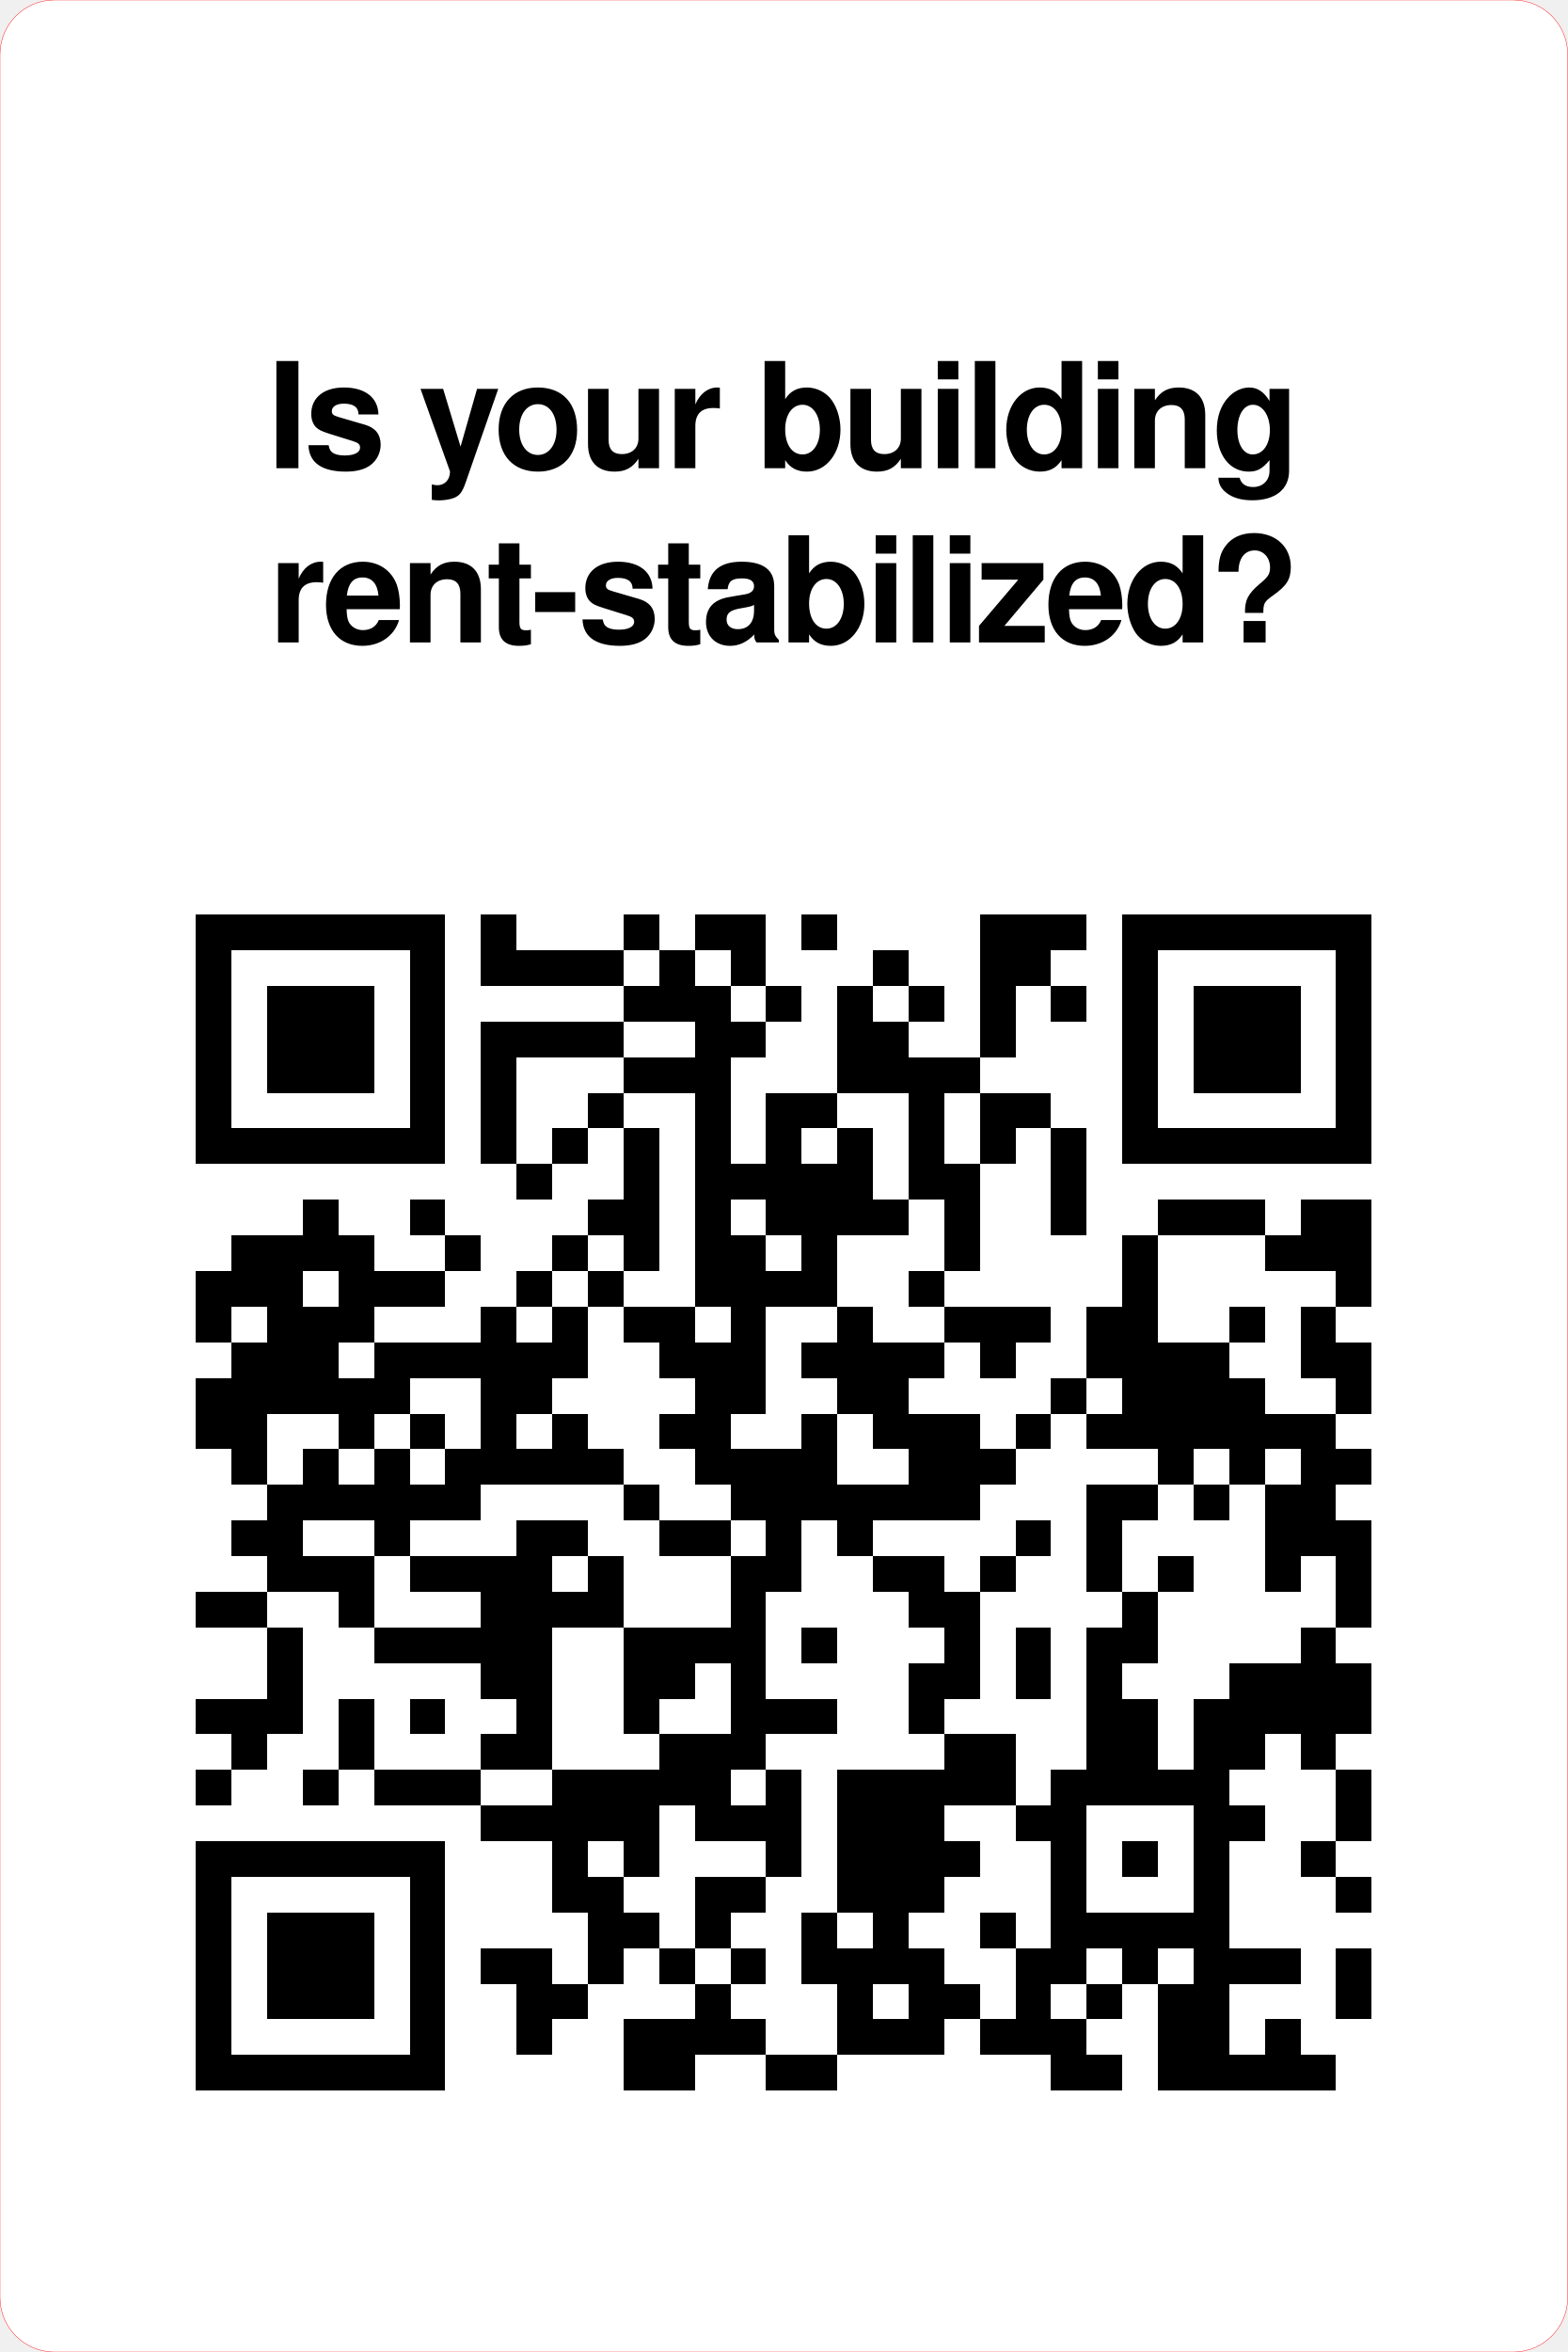
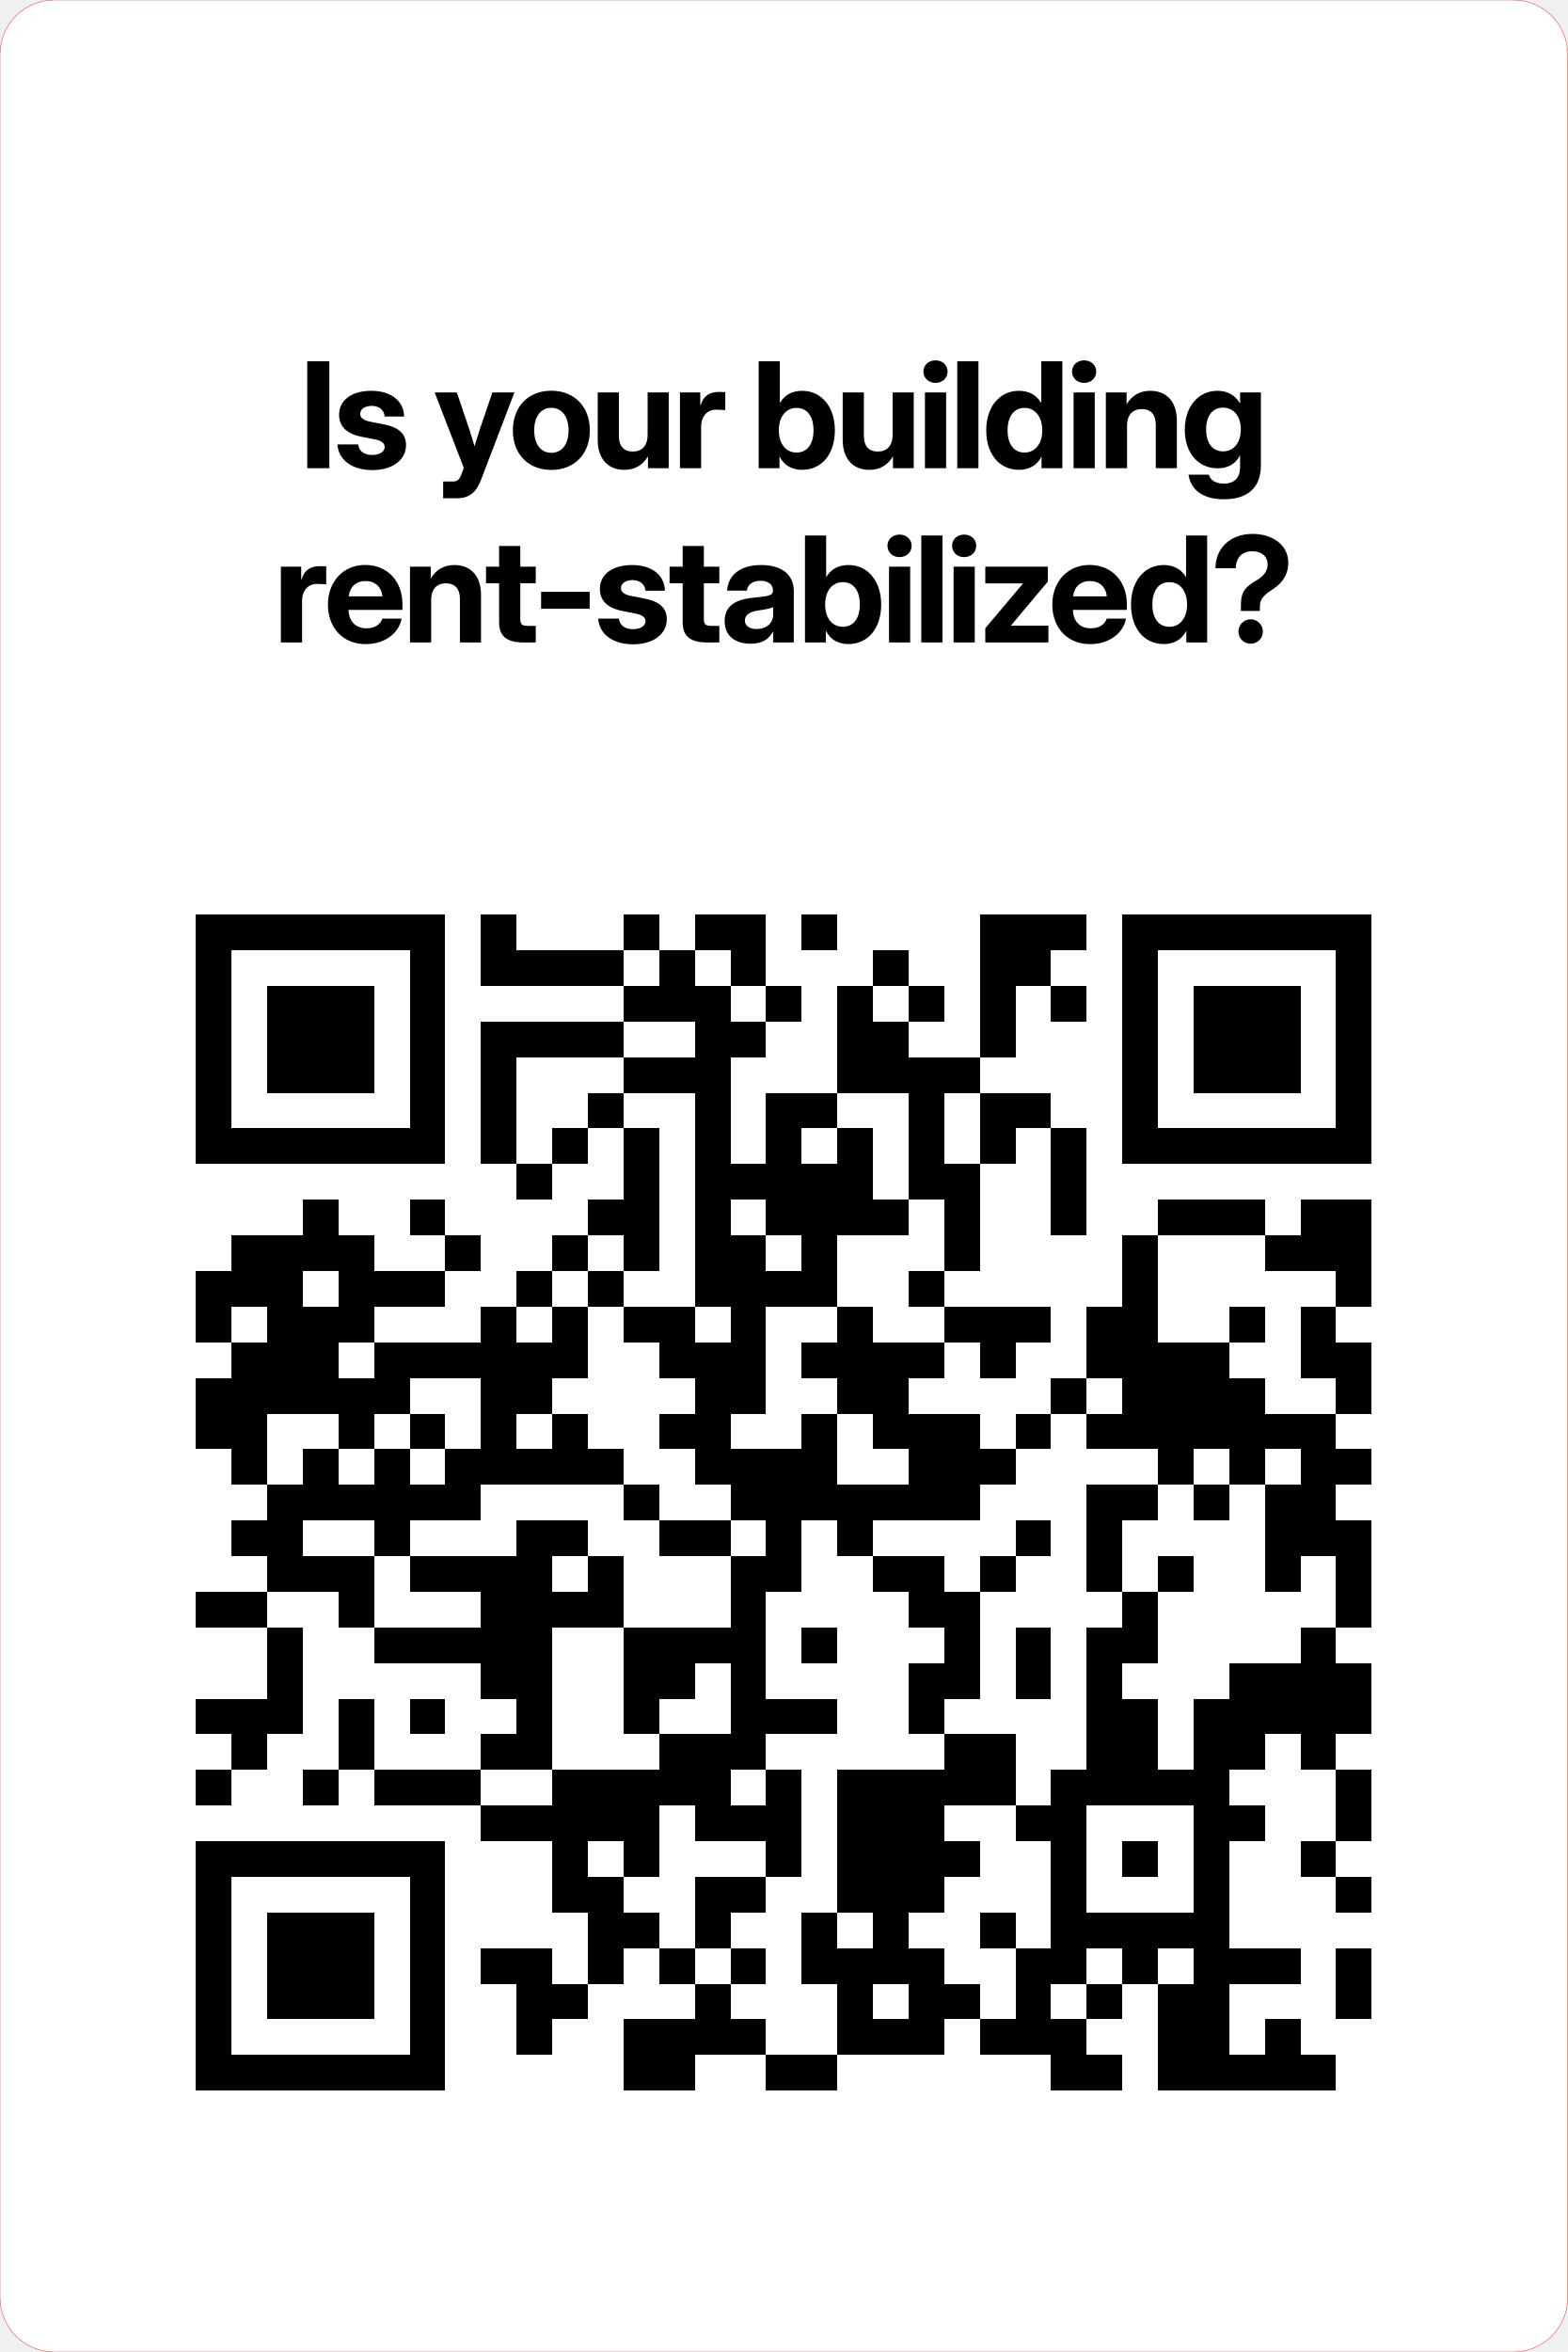
<svg xmlns="http://www.w3.org/2000/svg" width="4in" height="6in" viewBox="0 0 288.00 432.00">
  <rect x="0.00" y="0.00" width="288.00" height="432.00" rx="10.00" fill="#FFFFFF" />
-   <text x="144.00" y="86.00" font-family="Helvetica Neue, Helvetica, Arial, sans-serif" font-size="27.00" font-weight="700" fill="#000000" text-anchor="middle" letter-spacing="-0.70">Is your building</text>
-   <text x="144.00" y="118.00" font-family="Helvetica Neue, Helvetica, Arial, sans-serif" font-size="27.00" font-weight="700" fill="#000000" text-anchor="middle" letter-spacing="-0.70">rent-stabilized?</text>
+   <text x="144.00" y="86.00" font-family="Inter Display, Inter, Helvetica Neue, Helvetica, Arial, sans-serif" font-size="27.00" font-weight="700" fill="#000000" text-anchor="middle" letter-spacing="-0.70">Is your building</text>
+   <text x="144.00" y="118.00" font-family="Inter Display, Inter, Helvetica Neue, Helvetica, Arial, sans-serif" font-size="27.00" font-weight="700" fill="#000000" text-anchor="middle" letter-spacing="-0.70">rent-stabilized?</text>
  <path d="M36.000,168.000h6.545v6.545h-6.545zM42.545,168.000h6.545v6.545h-6.545zM49.091,168.000h6.545v6.545h-6.545zM55.636,168.000h6.545v6.545h-6.545zM62.182,168.000h6.545v6.545h-6.545zM68.727,168.000h6.545v6.545h-6.545zM75.273,168.000h6.545v6.545h-6.545zM88.364,168.000h6.545v6.545h-6.545zM114.545,168.000h6.545v6.545h-6.545zM127.636,168.000h6.545v6.545h-6.545zM134.182,168.000h6.545v6.545h-6.545zM147.273,168.000h6.545v6.545h-6.545zM180.000,168.000h6.545v6.545h-6.545zM186.545,168.000h6.545v6.545h-6.545zM193.091,168.000h6.545v6.545h-6.545zM206.182,168.000h6.545v6.545h-6.545zM212.727,168.000h6.545v6.545h-6.545zM219.273,168.000h6.545v6.545h-6.545zM225.818,168.000h6.545v6.545h-6.545zM232.364,168.000h6.545v6.545h-6.545zM238.909,168.000h6.545v6.545h-6.545zM245.455,168.000h6.545v6.545h-6.545zM36.000,174.545h6.545v6.545h-6.545zM75.273,174.545h6.545v6.545h-6.545zM88.364,174.545h6.545v6.545h-6.545zM94.909,174.545h6.545v6.545h-6.545zM101.455,174.545h6.545v6.545h-6.545zM108.000,174.545h6.545v6.545h-6.545zM121.091,174.545h6.545v6.545h-6.545zM134.182,174.545h6.545v6.545h-6.545zM160.364,174.545h6.545v6.545h-6.545zM180.000,174.545h6.545v6.545h-6.545zM186.545,174.545h6.545v6.545h-6.545zM206.182,174.545h6.545v6.545h-6.545zM245.455,174.545h6.545v6.545h-6.545zM36.000,181.091h6.545v6.545h-6.545zM49.091,181.091h6.545v6.545h-6.545zM55.636,181.091h6.545v6.545h-6.545zM62.182,181.091h6.545v6.545h-6.545zM75.273,181.091h6.545v6.545h-6.545zM114.545,181.091h6.545v6.545h-6.545zM121.091,181.091h6.545v6.545h-6.545zM127.636,181.091h6.545v6.545h-6.545zM140.727,181.091h6.545v6.545h-6.545zM153.818,181.091h6.545v6.545h-6.545zM166.909,181.091h6.545v6.545h-6.545zM180.000,181.091h6.545v6.545h-6.545zM193.091,181.091h6.545v6.545h-6.545zM206.182,181.091h6.545v6.545h-6.545zM219.273,181.091h6.545v6.545h-6.545zM225.818,181.091h6.545v6.545h-6.545zM232.364,181.091h6.545v6.545h-6.545zM245.455,181.091h6.545v6.545h-6.545zM36.000,187.636h6.545v6.545h-6.545zM49.091,187.636h6.545v6.545h-6.545zM55.636,187.636h6.545v6.545h-6.545zM62.182,187.636h6.545v6.545h-6.545zM75.273,187.636h6.545v6.545h-6.545zM88.364,187.636h6.545v6.545h-6.545zM94.909,187.636h6.545v6.545h-6.545zM101.455,187.636h6.545v6.545h-6.545zM108.000,187.636h6.545v6.545h-6.545zM127.636,187.636h6.545v6.545h-6.545zM134.182,187.636h6.545v6.545h-6.545zM153.818,187.636h6.545v6.545h-6.545zM160.364,187.636h6.545v6.545h-6.545zM180.000,187.636h6.545v6.545h-6.545zM206.182,187.636h6.545v6.545h-6.545zM219.273,187.636h6.545v6.545h-6.545zM225.818,187.636h6.545v6.545h-6.545zM232.364,187.636h6.545v6.545h-6.545zM245.455,187.636h6.545v6.545h-6.545zM36.000,194.182h6.545v6.545h-6.545zM49.091,194.182h6.545v6.545h-6.545zM55.636,194.182h6.545v6.545h-6.545zM62.182,194.182h6.545v6.545h-6.545zM75.273,194.182h6.545v6.545h-6.545zM88.364,194.182h6.545v6.545h-6.545zM114.545,194.182h6.545v6.545h-6.545zM121.091,194.182h6.545v6.545h-6.545zM127.636,194.182h6.545v6.545h-6.545zM153.818,194.182h6.545v6.545h-6.545zM160.364,194.182h6.545v6.545h-6.545zM166.909,194.182h6.545v6.545h-6.545zM173.455,194.182h6.545v6.545h-6.545zM206.182,194.182h6.545v6.545h-6.545zM219.273,194.182h6.545v6.545h-6.545zM225.818,194.182h6.545v6.545h-6.545zM232.364,194.182h6.545v6.545h-6.545zM245.455,194.182h6.545v6.545h-6.545zM36.000,200.727h6.545v6.545h-6.545zM75.273,200.727h6.545v6.545h-6.545zM88.364,200.727h6.545v6.545h-6.545zM108.000,200.727h6.545v6.545h-6.545zM127.636,200.727h6.545v6.545h-6.545zM140.727,200.727h6.545v6.545h-6.545zM147.273,200.727h6.545v6.545h-6.545zM166.909,200.727h6.545v6.545h-6.545zM180.000,200.727h6.545v6.545h-6.545zM186.545,200.727h6.545v6.545h-6.545zM206.182,200.727h6.545v6.545h-6.545zM245.455,200.727h6.545v6.545h-6.545zM36.000,207.273h6.545v6.545h-6.545zM42.545,207.273h6.545v6.545h-6.545zM49.091,207.273h6.545v6.545h-6.545zM55.636,207.273h6.545v6.545h-6.545zM62.182,207.273h6.545v6.545h-6.545zM68.727,207.273h6.545v6.545h-6.545zM75.273,207.273h6.545v6.545h-6.545zM88.364,207.273h6.545v6.545h-6.545zM101.455,207.273h6.545v6.545h-6.545zM114.545,207.273h6.545v6.545h-6.545zM127.636,207.273h6.545v6.545h-6.545zM140.727,207.273h6.545v6.545h-6.545zM153.818,207.273h6.545v6.545h-6.545zM166.909,207.273h6.545v6.545h-6.545zM180.000,207.273h6.545v6.545h-6.545zM193.091,207.273h6.545v6.545h-6.545zM206.182,207.273h6.545v6.545h-6.545zM212.727,207.273h6.545v6.545h-6.545zM219.273,207.273h6.545v6.545h-6.545zM225.818,207.273h6.545v6.545h-6.545zM232.364,207.273h6.545v6.545h-6.545zM238.909,207.273h6.545v6.545h-6.545zM245.455,207.273h6.545v6.545h-6.545zM94.909,213.818h6.545v6.545h-6.545zM114.545,213.818h6.545v6.545h-6.545zM127.636,213.818h6.545v6.545h-6.545zM134.182,213.818h6.545v6.545h-6.545zM140.727,213.818h6.545v6.545h-6.545zM147.273,213.818h6.545v6.545h-6.545zM153.818,213.818h6.545v6.545h-6.545zM166.909,213.818h6.545v6.545h-6.545zM173.455,213.818h6.545v6.545h-6.545zM193.091,213.818h6.545v6.545h-6.545zM55.636,220.364h6.545v6.545h-6.545zM75.273,220.364h6.545v6.545h-6.545zM108.000,220.364h6.545v6.545h-6.545zM114.545,220.364h6.545v6.545h-6.545zM127.636,220.364h6.545v6.545h-6.545zM140.727,220.364h6.545v6.545h-6.545zM147.273,220.364h6.545v6.545h-6.545zM153.818,220.364h6.545v6.545h-6.545zM160.364,220.364h6.545v6.545h-6.545zM173.455,220.364h6.545v6.545h-6.545zM193.091,220.364h6.545v6.545h-6.545zM212.727,220.364h6.545v6.545h-6.545zM219.273,220.364h6.545v6.545h-6.545zM225.818,220.364h6.545v6.545h-6.545zM238.909,220.364h6.545v6.545h-6.545zM245.455,220.364h6.545v6.545h-6.545zM42.545,226.909h6.545v6.545h-6.545zM49.091,226.909h6.545v6.545h-6.545zM55.636,226.909h6.545v6.545h-6.545zM62.182,226.909h6.545v6.545h-6.545zM81.818,226.909h6.545v6.545h-6.545zM101.455,226.909h6.545v6.545h-6.545zM114.545,226.909h6.545v6.545h-6.545zM127.636,226.909h6.545v6.545h-6.545zM134.182,226.909h6.545v6.545h-6.545zM147.273,226.909h6.545v6.545h-6.545zM173.455,226.909h6.545v6.545h-6.545zM206.182,226.909h6.545v6.545h-6.545zM232.364,226.909h6.545v6.545h-6.545zM238.909,226.909h6.545v6.545h-6.545zM245.455,226.909h6.545v6.545h-6.545zM36.000,233.455h6.545v6.545h-6.545zM42.545,233.455h6.545v6.545h-6.545zM49.091,233.455h6.545v6.545h-6.545zM62.182,233.455h6.545v6.545h-6.545zM68.727,233.455h6.545v6.545h-6.545zM75.273,233.455h6.545v6.545h-6.545zM94.909,233.455h6.545v6.545h-6.545zM108.000,233.455h6.545v6.545h-6.545zM127.636,233.455h6.545v6.545h-6.545zM134.182,233.455h6.545v6.545h-6.545zM140.727,233.455h6.545v6.545h-6.545zM147.273,233.455h6.545v6.545h-6.545zM166.909,233.455h6.545v6.545h-6.545zM206.182,233.455h6.545v6.545h-6.545zM245.455,233.455h6.545v6.545h-6.545zM36.000,240.000h6.545v6.545h-6.545zM49.091,240.000h6.545v6.545h-6.545zM55.636,240.000h6.545v6.545h-6.545zM62.182,240.000h6.545v6.545h-6.545zM88.364,240.000h6.545v6.545h-6.545zM101.455,240.000h6.545v6.545h-6.545zM114.545,240.000h6.545v6.545h-6.545zM121.091,240.000h6.545v6.545h-6.545zM134.182,240.000h6.545v6.545h-6.545zM153.818,240.000h6.545v6.545h-6.545zM173.455,240.000h6.545v6.545h-6.545zM180.000,240.000h6.545v6.545h-6.545zM186.545,240.000h6.545v6.545h-6.545zM199.636,240.000h6.545v6.545h-6.545zM206.182,240.000h6.545v6.545h-6.545zM225.818,240.000h6.545v6.545h-6.545zM238.909,240.000h6.545v6.545h-6.545zM42.545,246.545h6.545v6.545h-6.545zM49.091,246.545h6.545v6.545h-6.545zM55.636,246.545h6.545v6.545h-6.545zM68.727,246.545h6.545v6.545h-6.545zM75.273,246.545h6.545v6.545h-6.545zM81.818,246.545h6.545v6.545h-6.545zM88.364,246.545h6.545v6.545h-6.545zM94.909,246.545h6.545v6.545h-6.545zM101.455,246.545h6.545v6.545h-6.545zM121.091,246.545h6.545v6.545h-6.545zM127.636,246.545h6.545v6.545h-6.545zM134.182,246.545h6.545v6.545h-6.545zM147.273,246.545h6.545v6.545h-6.545zM153.818,246.545h6.545v6.545h-6.545zM160.364,246.545h6.545v6.545h-6.545zM166.909,246.545h6.545v6.545h-6.545zM180.000,246.545h6.545v6.545h-6.545zM199.636,246.545h6.545v6.545h-6.545zM206.182,246.545h6.545v6.545h-6.545zM212.727,246.545h6.545v6.545h-6.545zM219.273,246.545h6.545v6.545h-6.545zM238.909,246.545h6.545v6.545h-6.545zM245.455,246.545h6.545v6.545h-6.545zM36.000,253.091h6.545v6.545h-6.545zM42.545,253.091h6.545v6.545h-6.545zM49.091,253.091h6.545v6.545h-6.545zM55.636,253.091h6.545v6.545h-6.545zM62.182,253.091h6.545v6.545h-6.545zM68.727,253.091h6.545v6.545h-6.545zM88.364,253.091h6.545v6.545h-6.545zM94.909,253.091h6.545v6.545h-6.545zM127.636,253.091h6.545v6.545h-6.545zM134.182,253.091h6.545v6.545h-6.545zM153.818,253.091h6.545v6.545h-6.545zM160.364,253.091h6.545v6.545h-6.545zM193.091,253.091h6.545v6.545h-6.545zM206.182,253.091h6.545v6.545h-6.545zM212.727,253.091h6.545v6.545h-6.545zM219.273,253.091h6.545v6.545h-6.545zM225.818,253.091h6.545v6.545h-6.545zM245.455,253.091h6.545v6.545h-6.545zM36.000,259.636h6.545v6.545h-6.545zM42.545,259.636h6.545v6.545h-6.545zM62.182,259.636h6.545v6.545h-6.545zM75.273,259.636h6.545v6.545h-6.545zM88.364,259.636h6.545v6.545h-6.545zM101.455,259.636h6.545v6.545h-6.545zM121.091,259.636h6.545v6.545h-6.545zM127.636,259.636h6.545v6.545h-6.545zM147.273,259.636h6.545v6.545h-6.545zM160.364,259.636h6.545v6.545h-6.545zM166.909,259.636h6.545v6.545h-6.545zM173.455,259.636h6.545v6.545h-6.545zM186.545,259.636h6.545v6.545h-6.545zM199.636,259.636h6.545v6.545h-6.545zM206.182,259.636h6.545v6.545h-6.545zM212.727,259.636h6.545v6.545h-6.545zM219.273,259.636h6.545v6.545h-6.545zM225.818,259.636h6.545v6.545h-6.545zM232.364,259.636h6.545v6.545h-6.545zM238.909,259.636h6.545v6.545h-6.545zM42.545,266.182h6.545v6.545h-6.545zM55.636,266.182h6.545v6.545h-6.545zM68.727,266.182h6.545v6.545h-6.545zM81.818,266.182h6.545v6.545h-6.545zM88.364,266.182h6.545v6.545h-6.545zM94.909,266.182h6.545v6.545h-6.545zM101.455,266.182h6.545v6.545h-6.545zM108.000,266.182h6.545v6.545h-6.545zM127.636,266.182h6.545v6.545h-6.545zM134.182,266.182h6.545v6.545h-6.545zM140.727,266.182h6.545v6.545h-6.545zM147.273,266.182h6.545v6.545h-6.545zM166.909,266.182h6.545v6.545h-6.545zM173.455,266.182h6.545v6.545h-6.545zM180.000,266.182h6.545v6.545h-6.545zM212.727,266.182h6.545v6.545h-6.545zM225.818,266.182h6.545v6.545h-6.545zM238.909,266.182h6.545v6.545h-6.545zM245.455,266.182h6.545v6.545h-6.545zM49.091,272.727h6.545v6.545h-6.545zM55.636,272.727h6.545v6.545h-6.545zM62.182,272.727h6.545v6.545h-6.545zM68.727,272.727h6.545v6.545h-6.545zM75.273,272.727h6.545v6.545h-6.545zM81.818,272.727h6.545v6.545h-6.545zM114.545,272.727h6.545v6.545h-6.545zM134.182,272.727h6.545v6.545h-6.545zM140.727,272.727h6.545v6.545h-6.545zM147.273,272.727h6.545v6.545h-6.545zM153.818,272.727h6.545v6.545h-6.545zM160.364,272.727h6.545v6.545h-6.545zM166.909,272.727h6.545v6.545h-6.545zM173.455,272.727h6.545v6.545h-6.545zM199.636,272.727h6.545v6.545h-6.545zM206.182,272.727h6.545v6.545h-6.545zM219.273,272.727h6.545v6.545h-6.545zM232.364,272.727h6.545v6.545h-6.545zM238.909,272.727h6.545v6.545h-6.545zM42.545,279.273h6.545v6.545h-6.545zM49.091,279.273h6.545v6.545h-6.545zM68.727,279.273h6.545v6.545h-6.545zM94.909,279.273h6.545v6.545h-6.545zM101.455,279.273h6.545v6.545h-6.545zM121.091,279.273h6.545v6.545h-6.545zM127.636,279.273h6.545v6.545h-6.545zM140.727,279.273h6.545v6.545h-6.545zM153.818,279.273h6.545v6.545h-6.545zM186.545,279.273h6.545v6.545h-6.545zM199.636,279.273h6.545v6.545h-6.545zM232.364,279.273h6.545v6.545h-6.545zM238.909,279.273h6.545v6.545h-6.545zM245.455,279.273h6.545v6.545h-6.545zM49.091,285.818h6.545v6.545h-6.545zM55.636,285.818h6.545v6.545h-6.545zM62.182,285.818h6.545v6.545h-6.545zM75.273,285.818h6.545v6.545h-6.545zM81.818,285.818h6.545v6.545h-6.545zM88.364,285.818h6.545v6.545h-6.545zM94.909,285.818h6.545v6.545h-6.545zM108.000,285.818h6.545v6.545h-6.545zM134.182,285.818h6.545v6.545h-6.545zM140.727,285.818h6.545v6.545h-6.545zM160.364,285.818h6.545v6.545h-6.545zM166.909,285.818h6.545v6.545h-6.545zM180.000,285.818h6.545v6.545h-6.545zM199.636,285.818h6.545v6.545h-6.545zM212.727,285.818h6.545v6.545h-6.545zM232.364,285.818h6.545v6.545h-6.545zM245.455,285.818h6.545v6.545h-6.545zM36.000,292.364h6.545v6.545h-6.545zM42.545,292.364h6.545v6.545h-6.545zM62.182,292.364h6.545v6.545h-6.545zM88.364,292.364h6.545v6.545h-6.545zM94.909,292.364h6.545v6.545h-6.545zM101.455,292.364h6.545v6.545h-6.545zM108.000,292.364h6.545v6.545h-6.545zM134.182,292.364h6.545v6.545h-6.545zM166.909,292.364h6.545v6.545h-6.545zM173.455,292.364h6.545v6.545h-6.545zM206.182,292.364h6.545v6.545h-6.545zM245.455,292.364h6.545v6.545h-6.545zM49.091,298.909h6.545v6.545h-6.545zM68.727,298.909h6.545v6.545h-6.545zM75.273,298.909h6.545v6.545h-6.545zM81.818,298.909h6.545v6.545h-6.545zM88.364,298.909h6.545v6.545h-6.545zM94.909,298.909h6.545v6.545h-6.545zM114.545,298.909h6.545v6.545h-6.545zM121.091,298.909h6.545v6.545h-6.545zM127.636,298.909h6.545v6.545h-6.545zM134.182,298.909h6.545v6.545h-6.545zM147.273,298.909h6.545v6.545h-6.545zM173.455,298.909h6.545v6.545h-6.545zM186.545,298.909h6.545v6.545h-6.545zM199.636,298.909h6.545v6.545h-6.545zM206.182,298.909h6.545v6.545h-6.545zM238.909,298.909h6.545v6.545h-6.545zM49.091,305.455h6.545v6.545h-6.545zM88.364,305.455h6.545v6.545h-6.545zM94.909,305.455h6.545v6.545h-6.545zM114.545,305.455h6.545v6.545h-6.545zM121.091,305.455h6.545v6.545h-6.545zM134.182,305.455h6.545v6.545h-6.545zM166.909,305.455h6.545v6.545h-6.545zM173.455,305.455h6.545v6.545h-6.545zM186.545,305.455h6.545v6.545h-6.545zM199.636,305.455h6.545v6.545h-6.545zM225.818,305.455h6.545v6.545h-6.545zM232.364,305.455h6.545v6.545h-6.545zM238.909,305.455h6.545v6.545h-6.545zM245.455,305.455h6.545v6.545h-6.545zM36.000,312.000h6.545v6.545h-6.545zM42.545,312.000h6.545v6.545h-6.545zM49.091,312.000h6.545v6.545h-6.545zM62.182,312.000h6.545v6.545h-6.545zM75.273,312.000h6.545v6.545h-6.545zM94.909,312.000h6.545v6.545h-6.545zM114.545,312.000h6.545v6.545h-6.545zM134.182,312.000h6.545v6.545h-6.545zM140.727,312.000h6.545v6.545h-6.545zM147.273,312.000h6.545v6.545h-6.545zM166.909,312.000h6.545v6.545h-6.545zM199.636,312.000h6.545v6.545h-6.545zM206.182,312.000h6.545v6.545h-6.545zM219.273,312.000h6.545v6.545h-6.545zM225.818,312.000h6.545v6.545h-6.545zM232.364,312.000h6.545v6.545h-6.545zM238.909,312.000h6.545v6.545h-6.545zM245.455,312.000h6.545v6.545h-6.545zM42.545,318.545h6.545v6.545h-6.545zM62.182,318.545h6.545v6.545h-6.545zM88.364,318.545h6.545v6.545h-6.545zM94.909,318.545h6.545v6.545h-6.545zM121.091,318.545h6.545v6.545h-6.545zM127.636,318.545h6.545v6.545h-6.545zM134.182,318.545h6.545v6.545h-6.545zM173.455,318.545h6.545v6.545h-6.545zM180.000,318.545h6.545v6.545h-6.545zM199.636,318.545h6.545v6.545h-6.545zM206.182,318.545h6.545v6.545h-6.545zM219.273,318.545h6.545v6.545h-6.545zM225.818,318.545h6.545v6.545h-6.545zM238.909,318.545h6.545v6.545h-6.545zM36.000,325.091h6.545v6.545h-6.545zM55.636,325.091h6.545v6.545h-6.545zM68.727,325.091h6.545v6.545h-6.545zM75.273,325.091h6.545v6.545h-6.545zM81.818,325.091h6.545v6.545h-6.545zM101.455,325.091h6.545v6.545h-6.545zM108.000,325.091h6.545v6.545h-6.545zM114.545,325.091h6.545v6.545h-6.545zM121.091,325.091h6.545v6.545h-6.545zM127.636,325.091h6.545v6.545h-6.545zM140.727,325.091h6.545v6.545h-6.545zM153.818,325.091h6.545v6.545h-6.545zM160.364,325.091h6.545v6.545h-6.545zM166.909,325.091h6.545v6.545h-6.545zM173.455,325.091h6.545v6.545h-6.545zM180.000,325.091h6.545v6.545h-6.545zM193.091,325.091h6.545v6.545h-6.545zM199.636,325.091h6.545v6.545h-6.545zM206.182,325.091h6.545v6.545h-6.545zM212.727,325.091h6.545v6.545h-6.545zM219.273,325.091h6.545v6.545h-6.545zM245.455,325.091h6.545v6.545h-6.545zM88.364,331.636h6.545v6.545h-6.545zM94.909,331.636h6.545v6.545h-6.545zM101.455,331.636h6.545v6.545h-6.545zM108.000,331.636h6.545v6.545h-6.545zM114.545,331.636h6.545v6.545h-6.545zM127.636,331.636h6.545v6.545h-6.545zM134.182,331.636h6.545v6.545h-6.545zM140.727,331.636h6.545v6.545h-6.545zM153.818,331.636h6.545v6.545h-6.545zM160.364,331.636h6.545v6.545h-6.545zM166.909,331.636h6.545v6.545h-6.545zM186.545,331.636h6.545v6.545h-6.545zM193.091,331.636h6.545v6.545h-6.545zM219.273,331.636h6.545v6.545h-6.545zM225.818,331.636h6.545v6.545h-6.545zM245.455,331.636h6.545v6.545h-6.545zM36.000,338.182h6.545v6.545h-6.545zM42.545,338.182h6.545v6.545h-6.545zM49.091,338.182h6.545v6.545h-6.545zM55.636,338.182h6.545v6.545h-6.545zM62.182,338.182h6.545v6.545h-6.545zM68.727,338.182h6.545v6.545h-6.545zM75.273,338.182h6.545v6.545h-6.545zM101.455,338.182h6.545v6.545h-6.545zM114.545,338.182h6.545v6.545h-6.545zM140.727,338.182h6.545v6.545h-6.545zM153.818,338.182h6.545v6.545h-6.545zM160.364,338.182h6.545v6.545h-6.545zM166.909,338.182h6.545v6.545h-6.545zM173.455,338.182h6.545v6.545h-6.545zM193.091,338.182h6.545v6.545h-6.545zM206.182,338.182h6.545v6.545h-6.545zM219.273,338.182h6.545v6.545h-6.545zM238.909,338.182h6.545v6.545h-6.545zM36.000,344.727h6.545v6.545h-6.545zM75.273,344.727h6.545v6.545h-6.545zM101.455,344.727h6.545v6.545h-6.545zM108.000,344.727h6.545v6.545h-6.545zM127.636,344.727h6.545v6.545h-6.545zM134.182,344.727h6.545v6.545h-6.545zM153.818,344.727h6.545v6.545h-6.545zM160.364,344.727h6.545v6.545h-6.545zM166.909,344.727h6.545v6.545h-6.545zM193.091,344.727h6.545v6.545h-6.545zM219.273,344.727h6.545v6.545h-6.545zM245.455,344.727h6.545v6.545h-6.545zM36.000,351.273h6.545v6.545h-6.545zM49.091,351.273h6.545v6.545h-6.545zM55.636,351.273h6.545v6.545h-6.545zM62.182,351.273h6.545v6.545h-6.545zM75.273,351.273h6.545v6.545h-6.545zM108.000,351.273h6.545v6.545h-6.545zM114.545,351.273h6.545v6.545h-6.545zM127.636,351.273h6.545v6.545h-6.545zM147.273,351.273h6.545v6.545h-6.545zM160.364,351.273h6.545v6.545h-6.545zM180.000,351.273h6.545v6.545h-6.545zM193.091,351.273h6.545v6.545h-6.545zM199.636,351.273h6.545v6.545h-6.545zM206.182,351.273h6.545v6.545h-6.545zM212.727,351.273h6.545v6.545h-6.545zM219.273,351.273h6.545v6.545h-6.545zM36.000,357.818h6.545v6.545h-6.545zM49.091,357.818h6.545v6.545h-6.545zM55.636,357.818h6.545v6.545h-6.545zM62.182,357.818h6.545v6.545h-6.545zM75.273,357.818h6.545v6.545h-6.545zM88.364,357.818h6.545v6.545h-6.545zM94.909,357.818h6.545v6.545h-6.545zM108.000,357.818h6.545v6.545h-6.545zM121.091,357.818h6.545v6.545h-6.545zM134.182,357.818h6.545v6.545h-6.545zM147.273,357.818h6.545v6.545h-6.545zM153.818,357.818h6.545v6.545h-6.545zM160.364,357.818h6.545v6.545h-6.545zM166.909,357.818h6.545v6.545h-6.545zM186.545,357.818h6.545v6.545h-6.545zM193.091,357.818h6.545v6.545h-6.545zM206.182,357.818h6.545v6.545h-6.545zM219.273,357.818h6.545v6.545h-6.545zM225.818,357.818h6.545v6.545h-6.545zM232.364,357.818h6.545v6.545h-6.545zM245.455,357.818h6.545v6.545h-6.545zM36.000,364.364h6.545v6.545h-6.545zM49.091,364.364h6.545v6.545h-6.545zM55.636,364.364h6.545v6.545h-6.545zM62.182,364.364h6.545v6.545h-6.545zM75.273,364.364h6.545v6.545h-6.545zM94.909,364.364h6.545v6.545h-6.545zM101.455,364.364h6.545v6.545h-6.545zM127.636,364.364h6.545v6.545h-6.545zM153.818,364.364h6.545v6.545h-6.545zM166.909,364.364h6.545v6.545h-6.545zM173.455,364.364h6.545v6.545h-6.545zM186.545,364.364h6.545v6.545h-6.545zM199.636,364.364h6.545v6.545h-6.545zM212.727,364.364h6.545v6.545h-6.545zM219.273,364.364h6.545v6.545h-6.545zM245.455,364.364h6.545v6.545h-6.545zM36.000,370.909h6.545v6.545h-6.545zM75.273,370.909h6.545v6.545h-6.545zM94.909,370.909h6.545v6.545h-6.545zM114.545,370.909h6.545v6.545h-6.545zM121.091,370.909h6.545v6.545h-6.545zM127.636,370.909h6.545v6.545h-6.545zM134.182,370.909h6.545v6.545h-6.545zM153.818,370.909h6.545v6.545h-6.545zM160.364,370.909h6.545v6.545h-6.545zM166.909,370.909h6.545v6.545h-6.545zM180.000,370.909h6.545v6.545h-6.545zM186.545,370.909h6.545v6.545h-6.545zM193.091,370.909h6.545v6.545h-6.545zM212.727,370.909h6.545v6.545h-6.545zM219.273,370.909h6.545v6.545h-6.545zM232.364,370.909h6.545v6.545h-6.545zM36.000,377.455h6.545v6.545h-6.545zM42.545,377.455h6.545v6.545h-6.545zM49.091,377.455h6.545v6.545h-6.545zM55.636,377.455h6.545v6.545h-6.545zM62.182,377.455h6.545v6.545h-6.545zM68.727,377.455h6.545v6.545h-6.545zM75.273,377.455h6.545v6.545h-6.545zM114.545,377.455h6.545v6.545h-6.545zM121.091,377.455h6.545v6.545h-6.545zM140.727,377.455h6.545v6.545h-6.545zM147.273,377.455h6.545v6.545h-6.545zM193.091,377.455h6.545v6.545h-6.545zM199.636,377.455h6.545v6.545h-6.545zM212.727,377.455h6.545v6.545h-6.545zM219.273,377.455h6.545v6.545h-6.545zM225.818,377.455h6.545v6.545h-6.545zM232.364,377.455h6.545v6.545h-6.545zM238.909,377.455h6.545v6.545h-6.545z" fill="#000000" shape-rendering="crispEdges" />
  <rect x="0.00" y="0.00" width="288.00" height="432.00" rx="10.00" fill="none" stroke="#FF0000" stroke-width="0.072" />
</svg>
